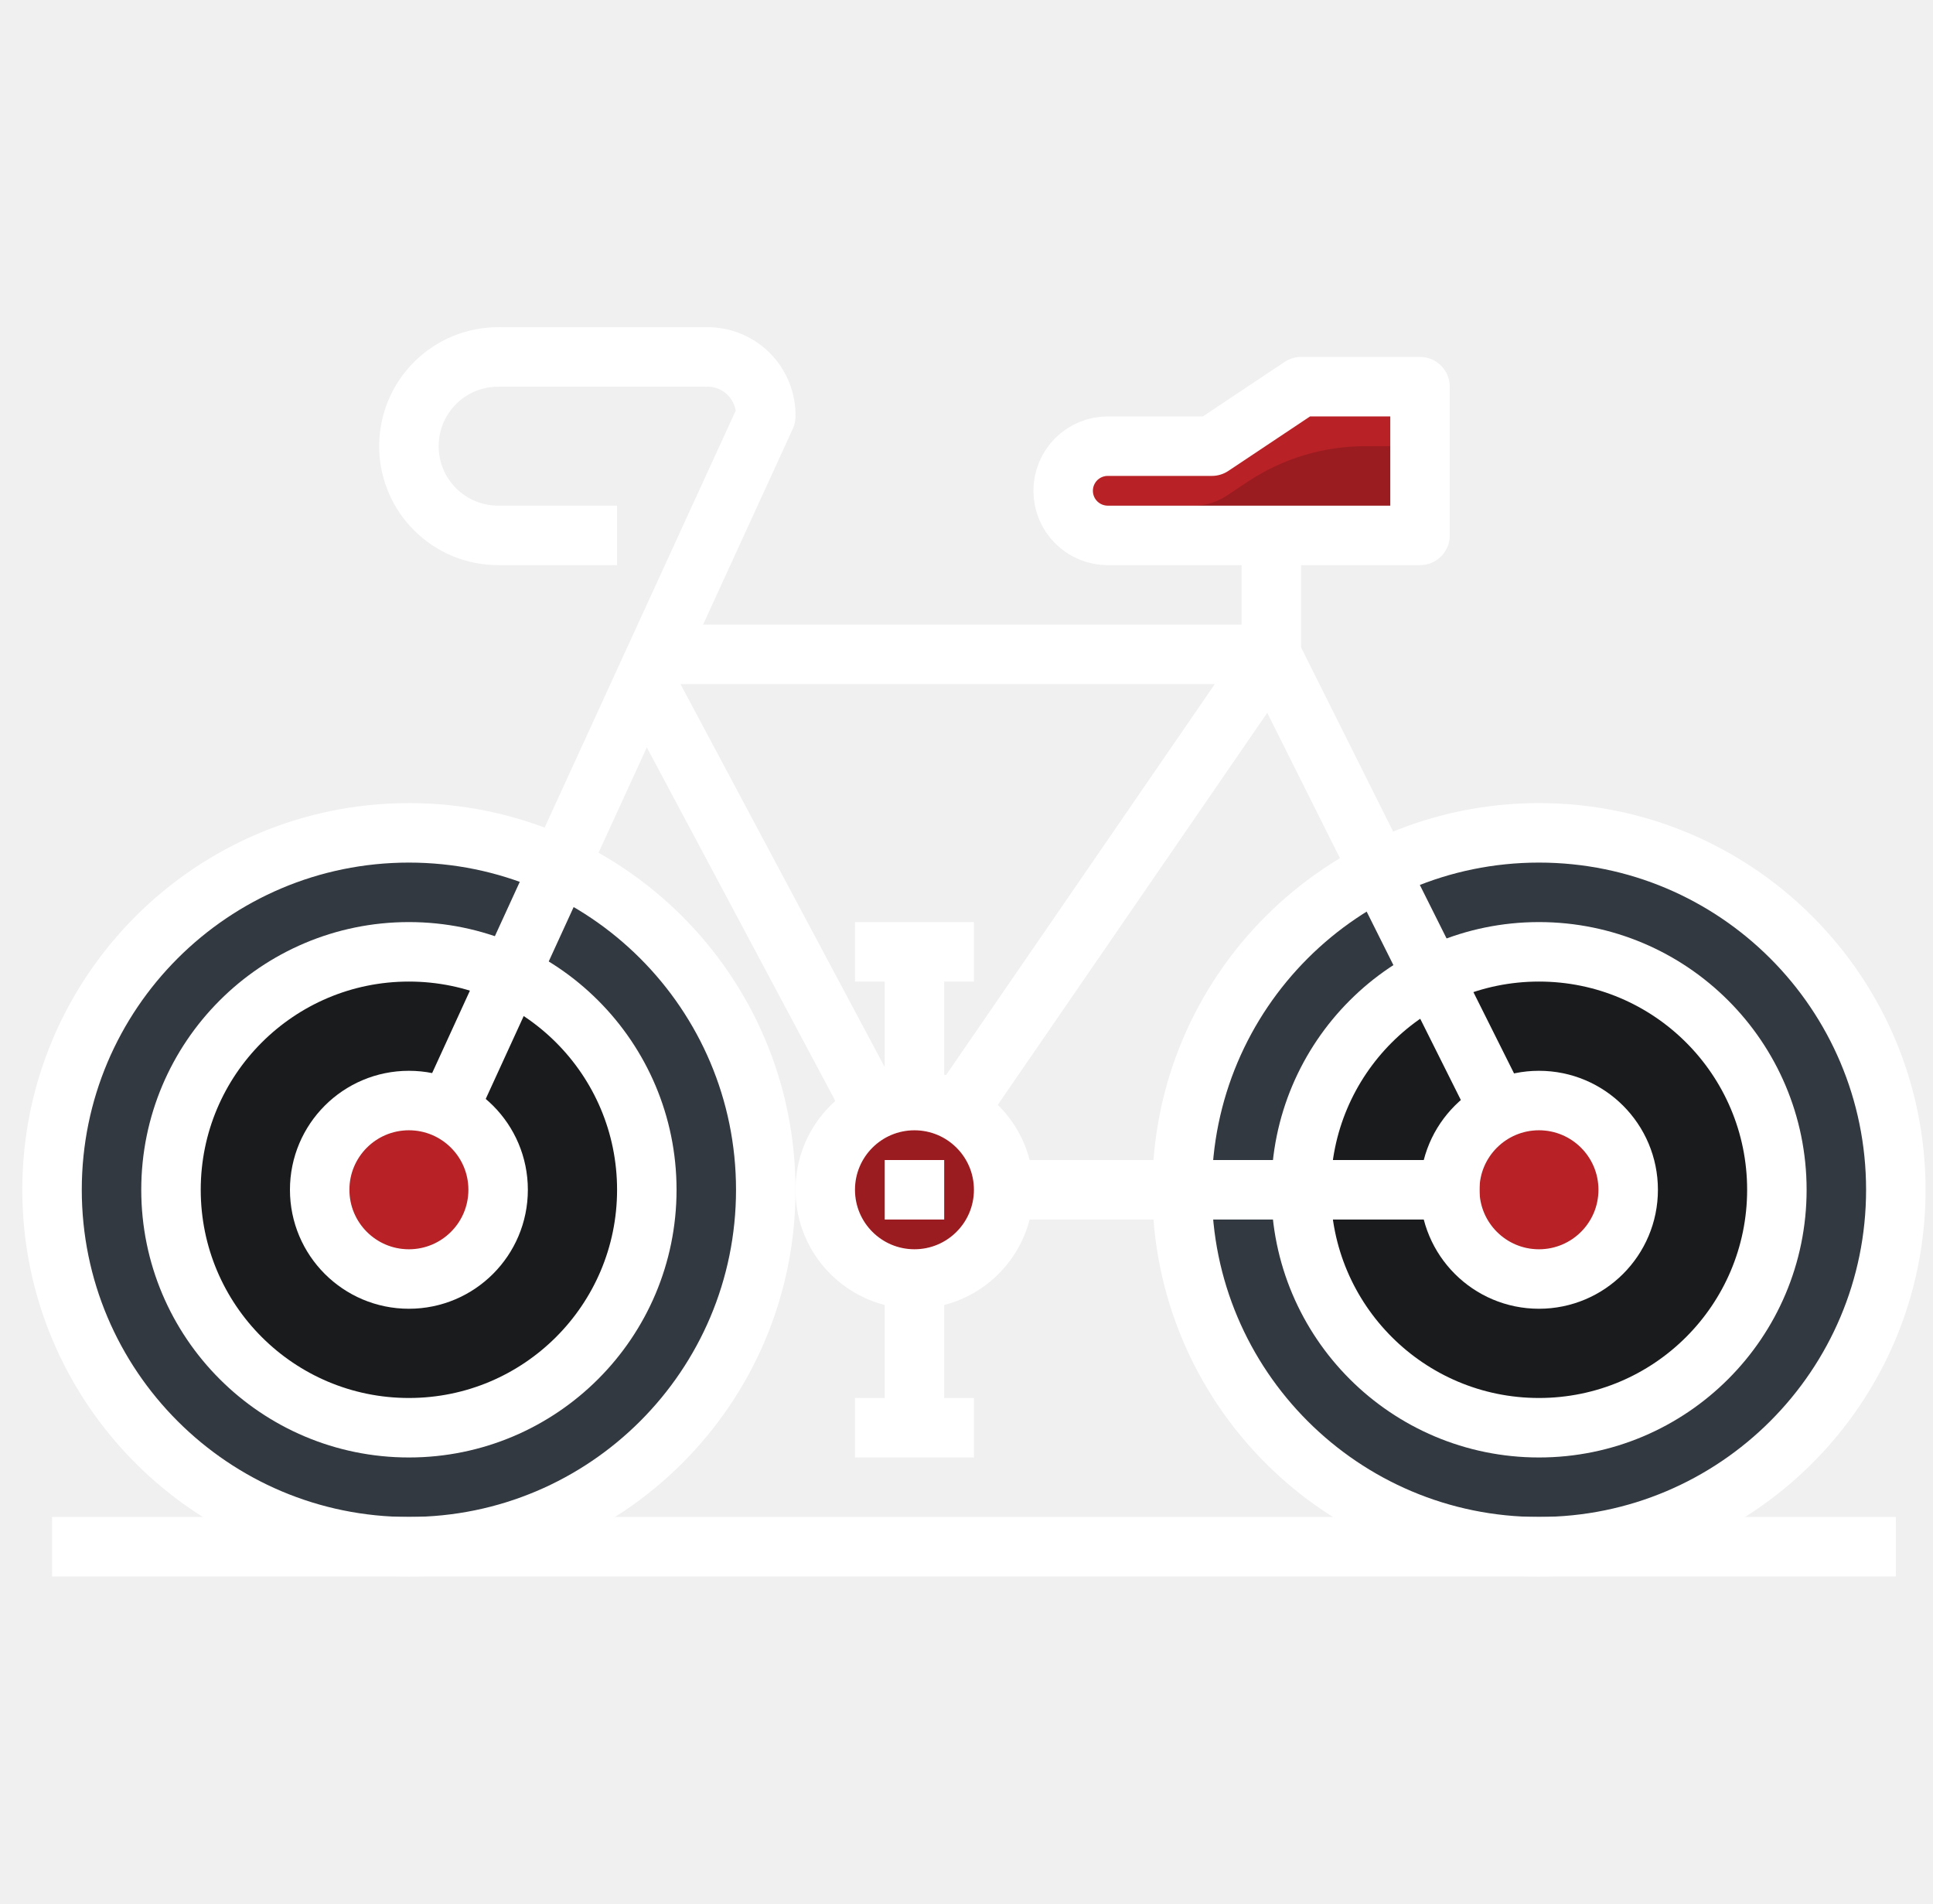
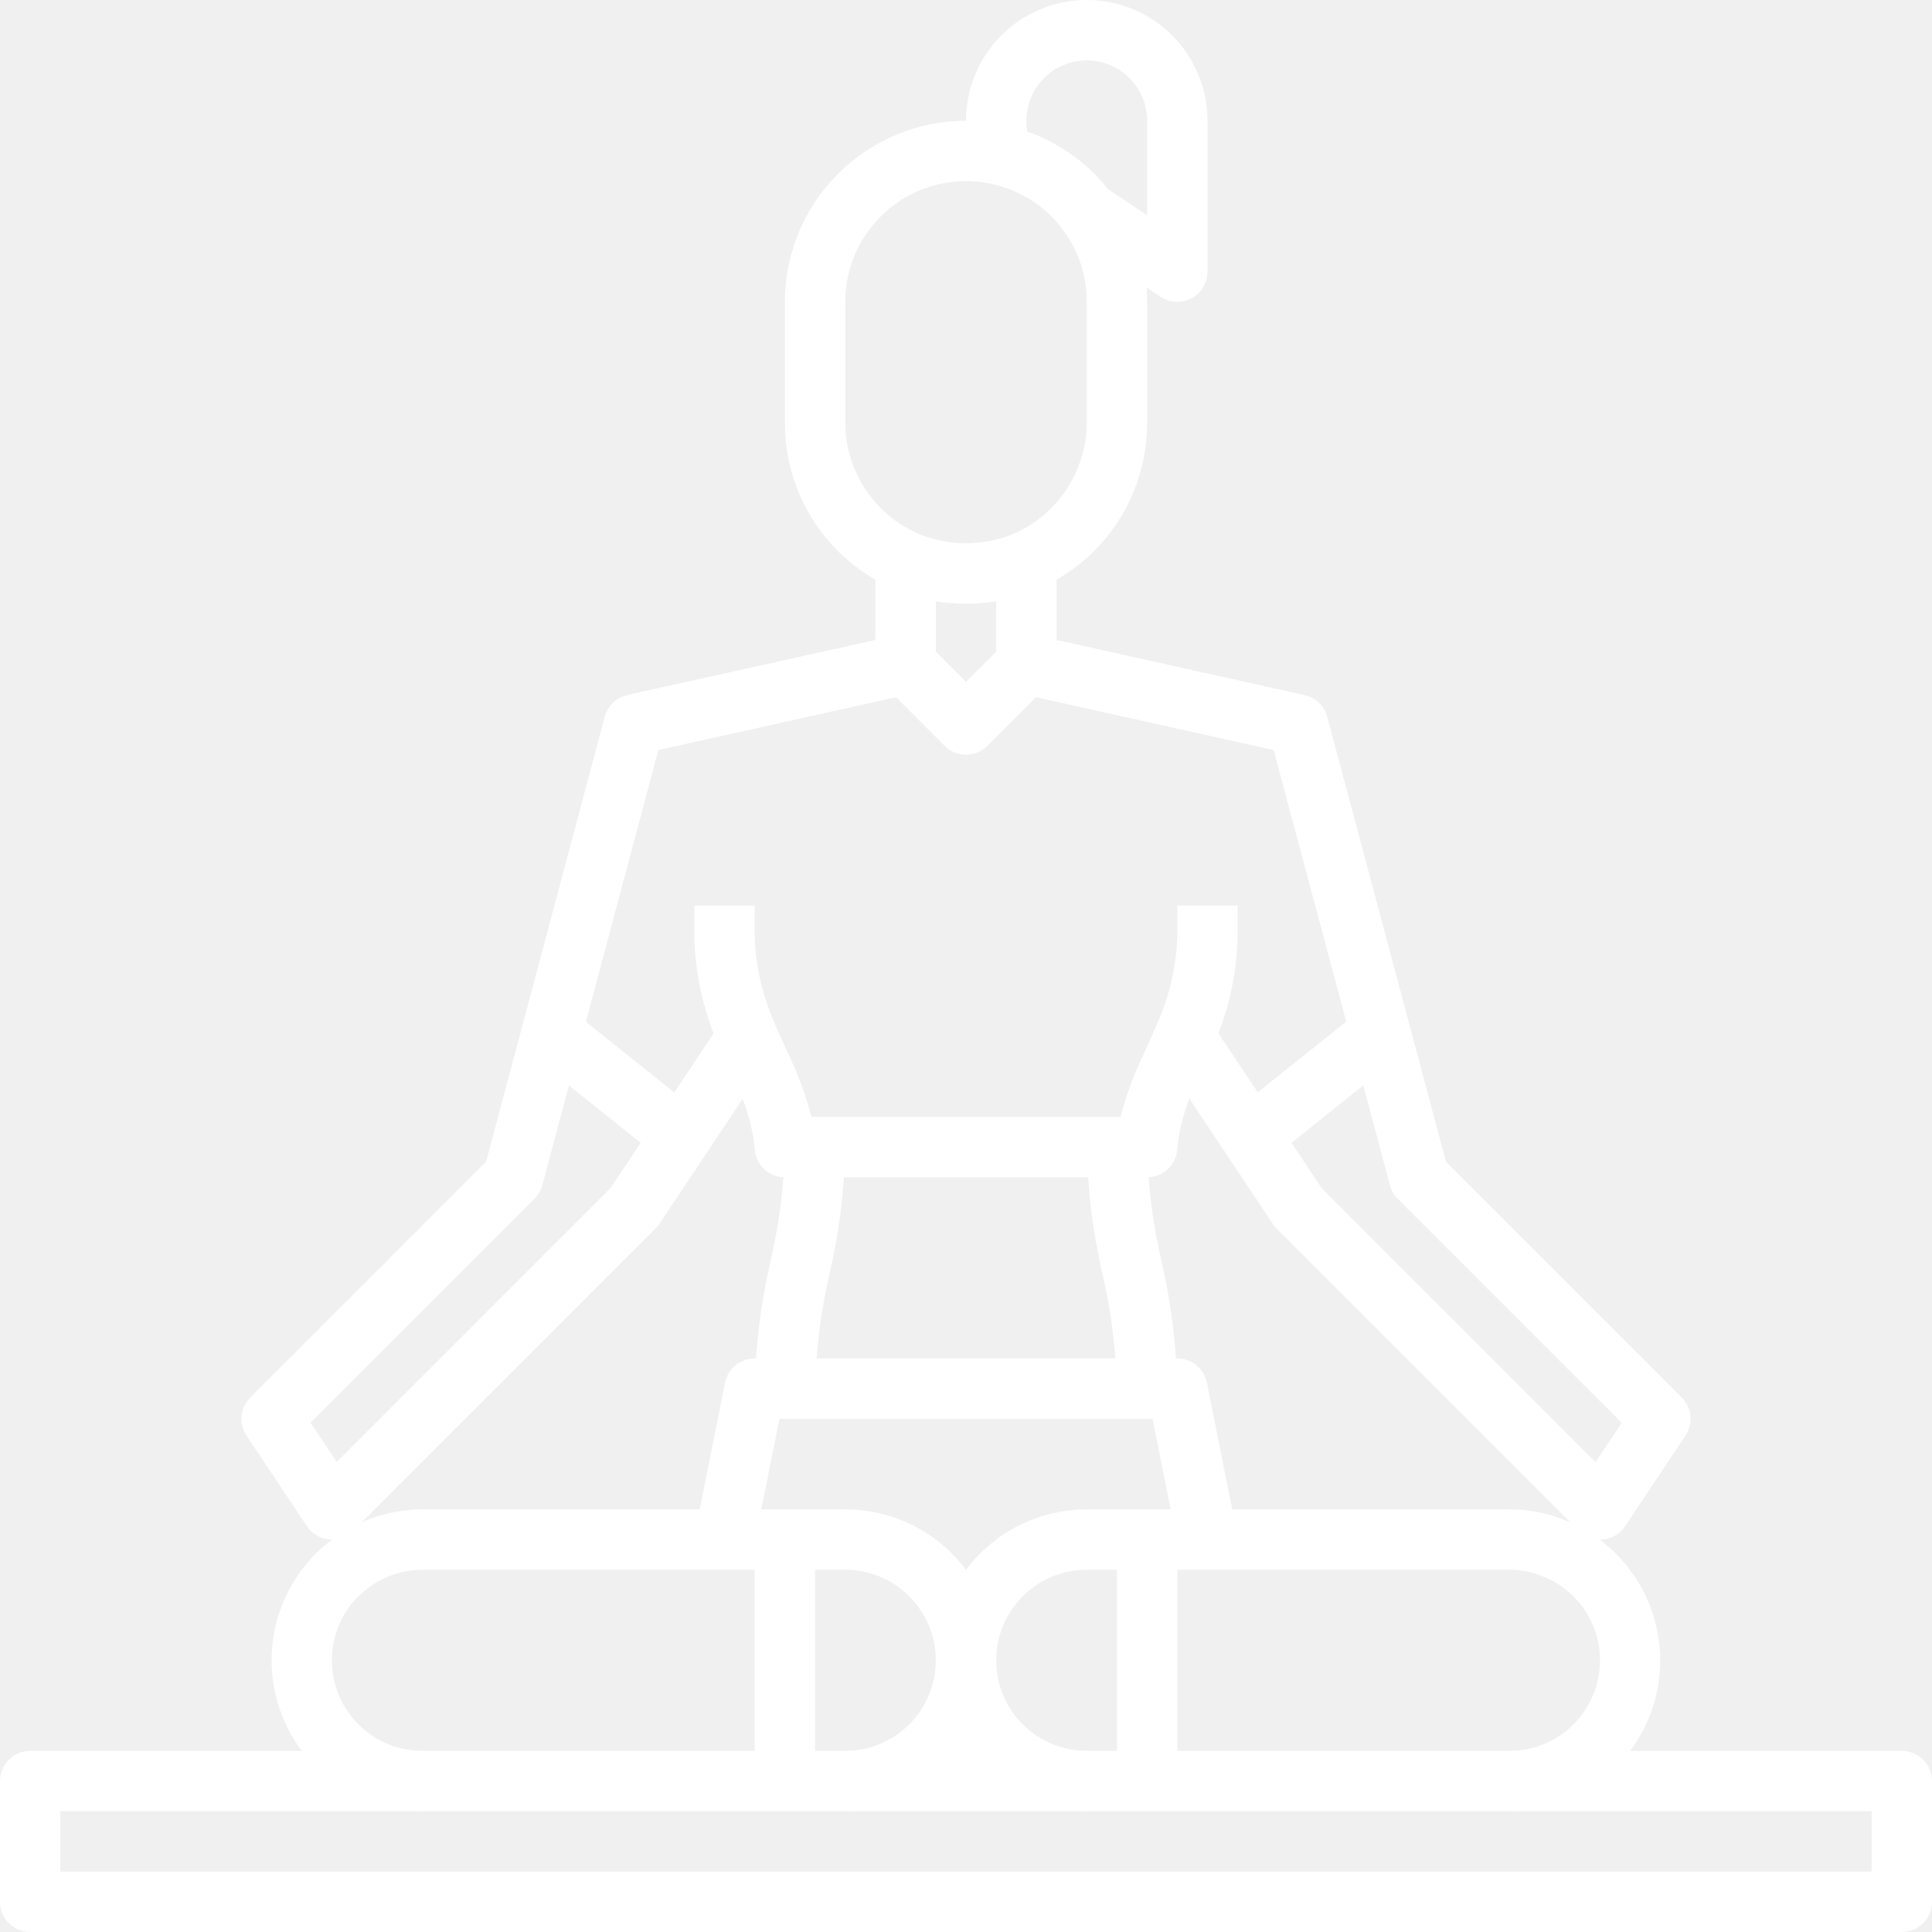
- <svg xmlns="http://www.w3.org/2000/svg" width="65" height="64" viewBox="0 0 65 64" fill="none">
-   <g clip-path="url(#clip0_149_2994)">
-     <path d="M51.75 52C58.377 52 63.75 46.627 63.75 40C63.75 33.373 58.377 28 51.75 28C45.123 28 39.75 33.373 39.75 40C39.75 46.627 45.123 52 51.75 52Z" fill="#333940" />
-     <path d="M51.75 48C56.168 48 59.75 44.418 59.75 40C59.75 35.582 56.168 32 51.75 32C47.332 32 43.75 35.582 43.75 40C43.75 44.418 47.332 48 51.75 48Z" fill="#1A1B1D" />
-     <path d="M51.75 43C53.407 43 54.75 41.657 54.75 40C54.75 38.343 53.407 37 51.75 37C50.093 37 48.75 38.343 48.75 40C48.75 41.657 50.093 43 51.75 43Z" fill="#9A1C20" />
-     <path d="M51.75 42C52.855 42 53.75 41.105 53.75 40C53.75 38.895 52.855 38 51.75 38C50.645 38 49.75 38.895 49.75 40C49.75 41.105 50.645 42 51.75 42Z" fill="#B82126" />
-     <path d="M13.75 52C20.377 52 25.75 46.627 25.75 40C25.75 33.373 20.377 28 13.75 28C7.123 28 1.75 33.373 1.75 40C1.75 46.627 7.123 52 13.75 52Z" fill="#333940" />
-     <path d="M13.75 48C18.168 48 21.75 44.418 21.75 40C21.75 35.582 18.168 32 13.75 32C9.332 32 5.75 35.582 5.75 40C5.75 44.418 9.332 48 13.75 48Z" fill="#1A1B1D" />
-     <path d="M13.75 43C15.407 43 16.75 41.657 16.75 40C16.75 38.343 15.407 37 13.75 37C12.093 37 10.75 38.343 10.75 40C10.75 41.657 12.093 43 13.75 43Z" fill="#9A1C20" />
-     <path d="M13.75 42C14.855 42 15.75 41.105 15.75 40C15.75 38.895 14.855 38 13.75 38C12.645 38 11.75 38.895 11.75 40C11.75 41.105 12.645 42 13.75 42Z" fill="#B82126" />
-     <path d="M30.75 43C32.407 43 33.75 41.657 33.75 40C33.75 38.343 32.407 37 30.75 37C29.093 37 27.75 38.343 27.75 40C27.75 41.657 29.093 43 30.75 43Z" fill="#B82126" />
-     <path d="M37.25 15H40.75L43.75 13H47.75V18H37.25C36.852 18 36.471 17.842 36.189 17.561C35.908 17.279 35.75 16.898 35.75 16.5C35.75 16.102 35.908 15.721 36.189 15.439C36.471 15.158 36.852 15 37.25 15Z" fill="#B82126" />
-     <path d="M41.95 16.2L41.25 16.664C40.921 16.883 40.535 17 40.14 17H37.25C37.04 17 36.833 17.045 36.641 17.131C36.45 17.217 36.279 17.343 36.139 17.5C36.279 17.657 36.45 17.783 36.641 17.869C36.833 17.955 37.04 18 37.25 18H47.75V15H45.913C44.502 14.999 43.123 15.417 41.95 16.2Z" fill="#9A1C20" />
-     <path d="M30.75 43C32.407 43 33.75 41.657 33.75 40C33.75 38.343 32.407 37 30.75 37C29.093 37 27.75 38.343 27.75 40C27.75 41.657 29.093 43 30.75 43Z" fill="#B82126" />
-     <path d="M30.75 42C31.855 42 32.75 41.105 32.75 40C32.75 38.895 31.855 38 30.75 38C29.645 38 28.75 38.895 28.75 40C28.75 41.105 29.645 42 30.75 42Z" fill="#9A1C20" />
-     <path d="M13.75 52C20.377 52 25.75 46.627 25.75 40C25.75 33.373 20.377 28 13.75 28C7.123 28 1.75 33.373 1.75 40C1.75 46.627 7.123 52 13.75 52Z" stroke="white" stroke-width="2" stroke-linejoin="round" />
-     <path d="M13.75 48C18.168 48 21.75 44.418 21.75 40C21.75 35.582 18.168 32 13.75 32C9.332 32 5.75 35.582 5.75 40C5.75 44.418 9.332 48 13.75 48Z" stroke="white" stroke-width="2" stroke-linejoin="round" />
-     <path d="M51.75 52C58.377 52 63.75 46.627 63.75 40C63.75 33.373 58.377 28 51.75 28C45.123 28 39.75 33.373 39.75 40C39.75 46.627 45.123 52 51.75 52Z" stroke="white" stroke-width="2" stroke-linejoin="round" />
-     <path d="M51.75 48C56.168 48 59.75 44.418 59.75 40C59.75 35.582 56.168 32 51.75 32C47.332 32 43.75 35.582 43.75 40C43.75 44.418 47.332 48 51.75 48Z" stroke="white" stroke-width="2" stroke-linejoin="round" />
-     <path d="M49.75 40H33.75" stroke="white" stroke-width="2" stroke-linejoin="round" />
-     <path d="M21.75 22H42.75L50.748 37.996" stroke="white" stroke-width="2" stroke-linejoin="round" />
-     <path d="M31.75 38L42.75 22V18" stroke="white" stroke-width="2" stroke-linejoin="round" />
-     <path d="M14.75 38L25.75 14C25.756 13.736 25.708 13.473 25.609 13.228C25.511 12.983 25.363 12.76 25.177 12.573C24.99 12.386 24.767 12.239 24.522 12.141C24.277 12.042 24.014 11.994 23.75 12H16.75C15.954 12 15.191 12.316 14.629 12.879C14.066 13.441 13.75 14.204 13.75 15C13.75 15.796 14.066 16.559 14.629 17.121C15.191 17.684 15.954 18 16.75 18H20.75" stroke="white" stroke-width="2" stroke-linejoin="round" />
-     <path d="M37.25 15H40.75L43.75 13H47.75V18H37.25C36.852 18 36.471 17.842 36.189 17.561C35.908 17.279 35.75 16.898 35.75 16.5C35.75 16.102 35.908 15.721 36.189 15.439C36.471 15.158 36.852 15 37.25 15V15Z" stroke="white" stroke-width="2" stroke-linejoin="round" />
-     <path d="M30.75 43C32.407 43 33.75 41.657 33.75 40C33.75 38.343 32.407 37 30.75 37C29.093 37 27.75 38.343 27.75 40C27.75 41.657 29.093 43 30.75 43Z" stroke="white" stroke-width="2" stroke-linejoin="round" />
-     <path d="M30.75 37V32" stroke="white" stroke-width="2" stroke-linejoin="round" />
-     <path d="M28.75 32H32.75" stroke="white" stroke-width="2" stroke-linejoin="round" />
-     <path d="M30.75 43V48" stroke="white" stroke-width="2" stroke-linejoin="round" />
-     <path d="M28.75 48H32.75" stroke="white" stroke-width="2" stroke-linejoin="round" />
-     <path d="M29.75 38L21.75 23" stroke="white" stroke-width="2" stroke-linejoin="round" />
-     <path d="M29.75 40H31.75" stroke="white" stroke-width="2" stroke-linejoin="round" />
-     <path d="M13.75 43C15.407 43 16.75 41.657 16.75 40C16.75 38.343 15.407 37 13.75 37C12.093 37 10.75 38.343 10.75 40C10.75 41.657 12.093 43 13.75 43Z" stroke="white" stroke-width="2" stroke-linejoin="round" />
-     <path d="M51.75 43C53.407 43 54.75 41.657 54.75 40C54.75 38.343 53.407 37 51.75 37C50.093 37 48.75 38.343 48.75 40C48.75 41.657 50.093 43 51.75 43Z" stroke="white" stroke-width="2" stroke-linejoin="round" />
-     <path d="M1.75 52H63.75" stroke="white" stroke-width="2" stroke-linejoin="round" />
-   </g>
-   <defs>
-     <clipPath id="clip0_149_2994">
-       <rect width="64" height="64" fill="white" transform="translate(0.75)" />
-     </clipPath>
-   </defs>
+ <svg xmlns="http://www.w3.org/2000/svg" width="64" height="64" viewBox="0 0 64 64" fill="none">
+   <path d="M41.631 38.776L40.369 37.224L40.799 36.874L45.369 33.225L46.631 34.775L46.361 34.995L41.631 38.776Z" fill="white" />
+   <path d="M22.369 38.776L17.369 34.775L18.631 33.225L18.901 33.444L23.631 37.224L22.369 38.776Z" fill="white" />
+   <path d="M32 25C31.735 25 31.48 24.895 31.293 24.707L29.293 22.707L30.707 21.293L32 22.586L33.293 21.293L34.707 22.707L32.707 24.707C32.52 24.895 32.265 25 32 25Z" fill="white" />
+   <path d="M32 20C31.211 20.003 30.43 19.849 29.701 19.549C28.971 19.248 28.309 18.807 27.751 18.249C27.194 17.691 26.752 17.029 26.451 16.299C26.151 15.57 25.997 14.789 26 14V10C26.002 8.409 26.634 6.884 27.759 5.759C28.884 4.634 30.409 4.002 32 4C32.509 3.998 33.015 4.065 33.506 4.2L32.975 6.128C32.657 6.042 32.329 5.999 32 6C30.939 6 29.922 6.421 29.172 7.172C28.421 7.922 28 8.939 28 10V14C28.003 14.78 28.231 15.542 28.658 16.194C29.085 16.847 29.692 17.361 30.405 17.676C30.912 17.888 31.456 17.997 32.006 17.996C32.555 17.995 33.099 17.884 33.605 17.67C34.316 17.355 34.92 16.841 35.345 16.189C35.77 15.538 35.998 14.778 36 14V10C36.005 9.134 35.724 8.29 35.2 7.6L36.8 6.4C37.585 7.435 38.007 8.701 38 10V14C38.003 14.789 37.849 15.57 37.549 16.299C37.248 17.028 36.806 17.691 36.248 18.249C35.691 18.806 35.028 19.248 34.299 19.549C33.57 19.849 32.789 20.003 32 20Z" fill="white" />
+   <path d="M39 10C38.803 10 38.609 9.941 38.445 9.832L35.445 7.832C35.348 7.767 35.263 7.686 35.194 7.593C35.085 7.442 34.964 7.299 34.833 7.167C34.325 6.665 33.692 6.307 33 6.13C32.853 6.093 32.716 6.023 32.599 5.925C32.483 5.828 32.391 5.705 32.329 5.566C32.11 5.073 31.998 4.539 32 4C32 2.939 32.421 1.922 33.172 1.172C33.922 0.421 34.939 0 36 0C37.061 0 38.078 0.421 38.828 1.172C39.579 1.922 40 2.939 40 4V9C40 9.265 39.895 9.52 39.707 9.707C39.52 9.895 39.265 10 39 10ZM36.7 6.262L38 7.132V4C38 3.47 37.789 2.961 37.414 2.586C37.039 2.211 36.53 2 36 2C35.47 2 34.961 2.211 34.586 2.586C34.211 2.961 34 3.47 34 4C34 4.119 34.011 4.239 34.032 4.356C34.861 4.654 35.615 5.128 36.242 5.747C36.405 5.909 36.558 6.081 36.7 6.262Z" fill="white" />
+   <path d="M38 39H26C25.735 39 25.48 38.895 25.293 38.707C25.105 38.52 25 38.265 25 38C24.902 37.169 24.645 36.365 24.241 35.633C24.11 35.342 23.976 35.043 23.847 34.733C23.316 33.559 23.027 32.289 23 31V30H25V31C25.031 32.025 25.267 33.034 25.694 33.967C25.814 34.255 25.941 34.537 26.065 34.812C26.41 35.512 26.684 36.245 26.883 37H37.117C37.316 36.245 37.59 35.512 37.935 34.812C38.059 34.537 38.186 34.255 38.307 33.964C38.733 33.032 38.969 32.024 39 31V30H41V31C40.973 32.288 40.685 33.558 40.154 34.732C40.024 35.043 39.89 35.342 39.754 35.632C39.352 36.365 39.096 37.169 39 38C39 38.265 38.895 38.52 38.707 38.707C38.52 38.895 38.265 39 38 39Z" fill="white" />
+   <path d="M27 46H25C25.026 44.586 25.201 43.178 25.52 41.8C25.811 40.553 25.972 39.28 26 38H28C27.974 39.414 27.799 40.822 27.48 42.2C27.189 43.447 27.028 44.72 27 46Z" fill="white" />
+   <path d="M39 46H37C36.972 44.72 36.811 43.447 36.52 42.2C36.201 40.822 36.026 39.414 36 38H38C38.028 39.28 38.189 40.553 38.48 41.8C38.799 43.178 38.974 44.586 39 46Z" fill="white" />
+   <path d="M39.02 51.2L38.18 47H25.82L24.98 51.2L23.02 50.8L24.02 45.8C24.066 45.574 24.189 45.371 24.367 45.225C24.546 45.08 24.77 45 25 45H39C39.23 45 39.454 45.08 39.633 45.225C39.811 45.371 39.934 45.574 39.98 45.8L40.98 50.8L39.02 51.2Z" fill="white" />
+   <path d="M28 60V58C28.796 58 29.559 57.684 30.121 57.121C30.684 56.559 31 55.796 31 55C31 54.204 30.684 53.441 30.121 52.879C29.559 52.316 28.796 52 28 52H14C13.502 52.001 13.012 52.125 12.573 52.361C12.318 52.501 12.082 52.675 11.873 52.878C11.453 53.298 11.167 53.833 11.051 54.416C10.935 54.998 10.995 55.602 11.223 56.151C11.451 56.699 11.836 57.168 12.331 57.497C12.825 57.826 13.406 58.001 14 58V60C13.011 60.001 12.045 59.708 11.222 59.159C10.4 58.611 9.758 57.83 9.379 56.917C9 56.004 8.9 54.999 9.092 54.029C9.284 53.059 9.76 52.168 10.458 51.468C10.802 51.129 11.191 50.839 11.614 50.606C12.347 50.21 13.167 50.002 14 50H28C29.326 50 30.598 50.527 31.535 51.465C32.473 52.402 33 53.674 33 55C33 56.326 32.473 57.598 31.535 58.535C30.598 59.473 29.326 60 28 60Z" fill="white" />
+   <path d="M50 60V58C50.394 58.001 50.785 57.924 51.149 57.773C51.513 57.623 51.844 57.402 52.123 57.123C52.402 56.844 52.623 56.513 52.773 56.149C52.924 55.785 53.001 55.394 53 55C53.002 54.41 52.828 53.834 52.502 53.343C52.175 52.852 51.71 52.469 51.166 52.243C50.799 52.081 50.401 51.998 50 52H36C35.204 52 34.441 52.316 33.879 52.879C33.316 53.441 33 54.204 33 55C33 55.796 33.316 56.559 33.879 57.121C34.441 57.684 35.204 58 36 58V60C34.674 60 33.402 59.473 32.465 58.536C31.527 57.598 31 56.326 31 55C31 53.674 31.527 52.402 32.465 51.465C33.402 50.527 34.674 50 36 50H50C50.674 49.998 51.341 50.136 51.958 50.407C52.709 50.727 53.371 51.227 53.884 51.862C54.398 52.497 54.748 53.248 54.904 54.05C55.061 54.851 55.018 55.679 54.781 56.46C54.543 57.242 54.118 57.953 53.542 58.532C52.602 59.471 51.328 59.999 50 60Z" fill="white" />
+   <path d="M27 51H25V59H27V51Z" fill="white" />
+   <path d="M39 51H37V59H39V51Z" fill="white" />
+   <path d="M53 51C52.738 50.999 52.486 50.895 52.3 50.71L42.3 40.71C42.254 40.664 42.212 40.613 42.175 40.559L38.175 34.553L39.845 33.453L43.787 39.365L52.854 48.434L53.723 47.134L46.303 39.714C46.179 39.589 46.089 39.434 46.044 39.264L42.19 24.845L33.783 22.977C33.561 22.928 33.362 22.804 33.22 22.626C33.077 22.449 33 22.228 33 22V18H35V21.2L43.217 23.025C43.396 23.065 43.56 23.153 43.692 23.28C43.824 23.407 43.919 23.567 43.966 23.744L47.9 38.483L55.71 46.293C55.873 46.456 55.975 46.672 55.998 46.902C56.021 47.132 55.963 47.363 55.835 47.555L53.835 50.555C53.753 50.679 53.645 50.783 53.518 50.861C53.391 50.937 53.248 50.985 53.1 51C53.067 51 53.033 51 53 51Z" fill="white" />
+   <path d="M11 51C10.967 51 10.935 51 10.9 50.995C10.753 50.98 10.611 50.933 10.484 50.857C10.357 50.781 10.249 50.678 10.167 50.555L8.167 47.555C8.039 47.363 7.981 47.132 8.004 46.902C8.027 46.672 8.128 46.456 8.292 46.293L16.102 38.483L20.033 23.742C20.08 23.565 20.175 23.404 20.307 23.278C20.439 23.151 20.603 23.063 20.782 23.023L29 21.2V18H31V22C31 22.228 30.923 22.449 30.78 22.626C30.638 22.804 30.439 22.928 30.217 22.977L21.81 24.845L17.966 39.257C17.921 39.427 17.831 39.582 17.707 39.707L10.287 47.127L11.155 48.427L20.223 39.358L24.165 33.446L25.835 34.546L21.835 40.552C21.798 40.606 21.756 40.657 21.71 40.703L11.71 50.703C11.617 50.797 11.507 50.872 11.385 50.922C11.263 50.974 11.132 51 11 51Z" fill="white" />
+   <path d="M63 64H1C0.735 64 0.48 63.895 0.293 63.707C0.105 63.52 0 63.265 0 63V59C0 58.735 0.105 58.48 0.293 58.293C0.48 58.105 0.735 58 1 58H63C63.265 58 63.52 58.105 63.707 58.293C63.895 58.48 64 58.735 64 59V63C64 63.265 63.895 63.52 63.707 63.707C63.52 63.895 63.265 64 63 64ZM2 62H62V60H2V62Z" fill="white" />
</svg>
